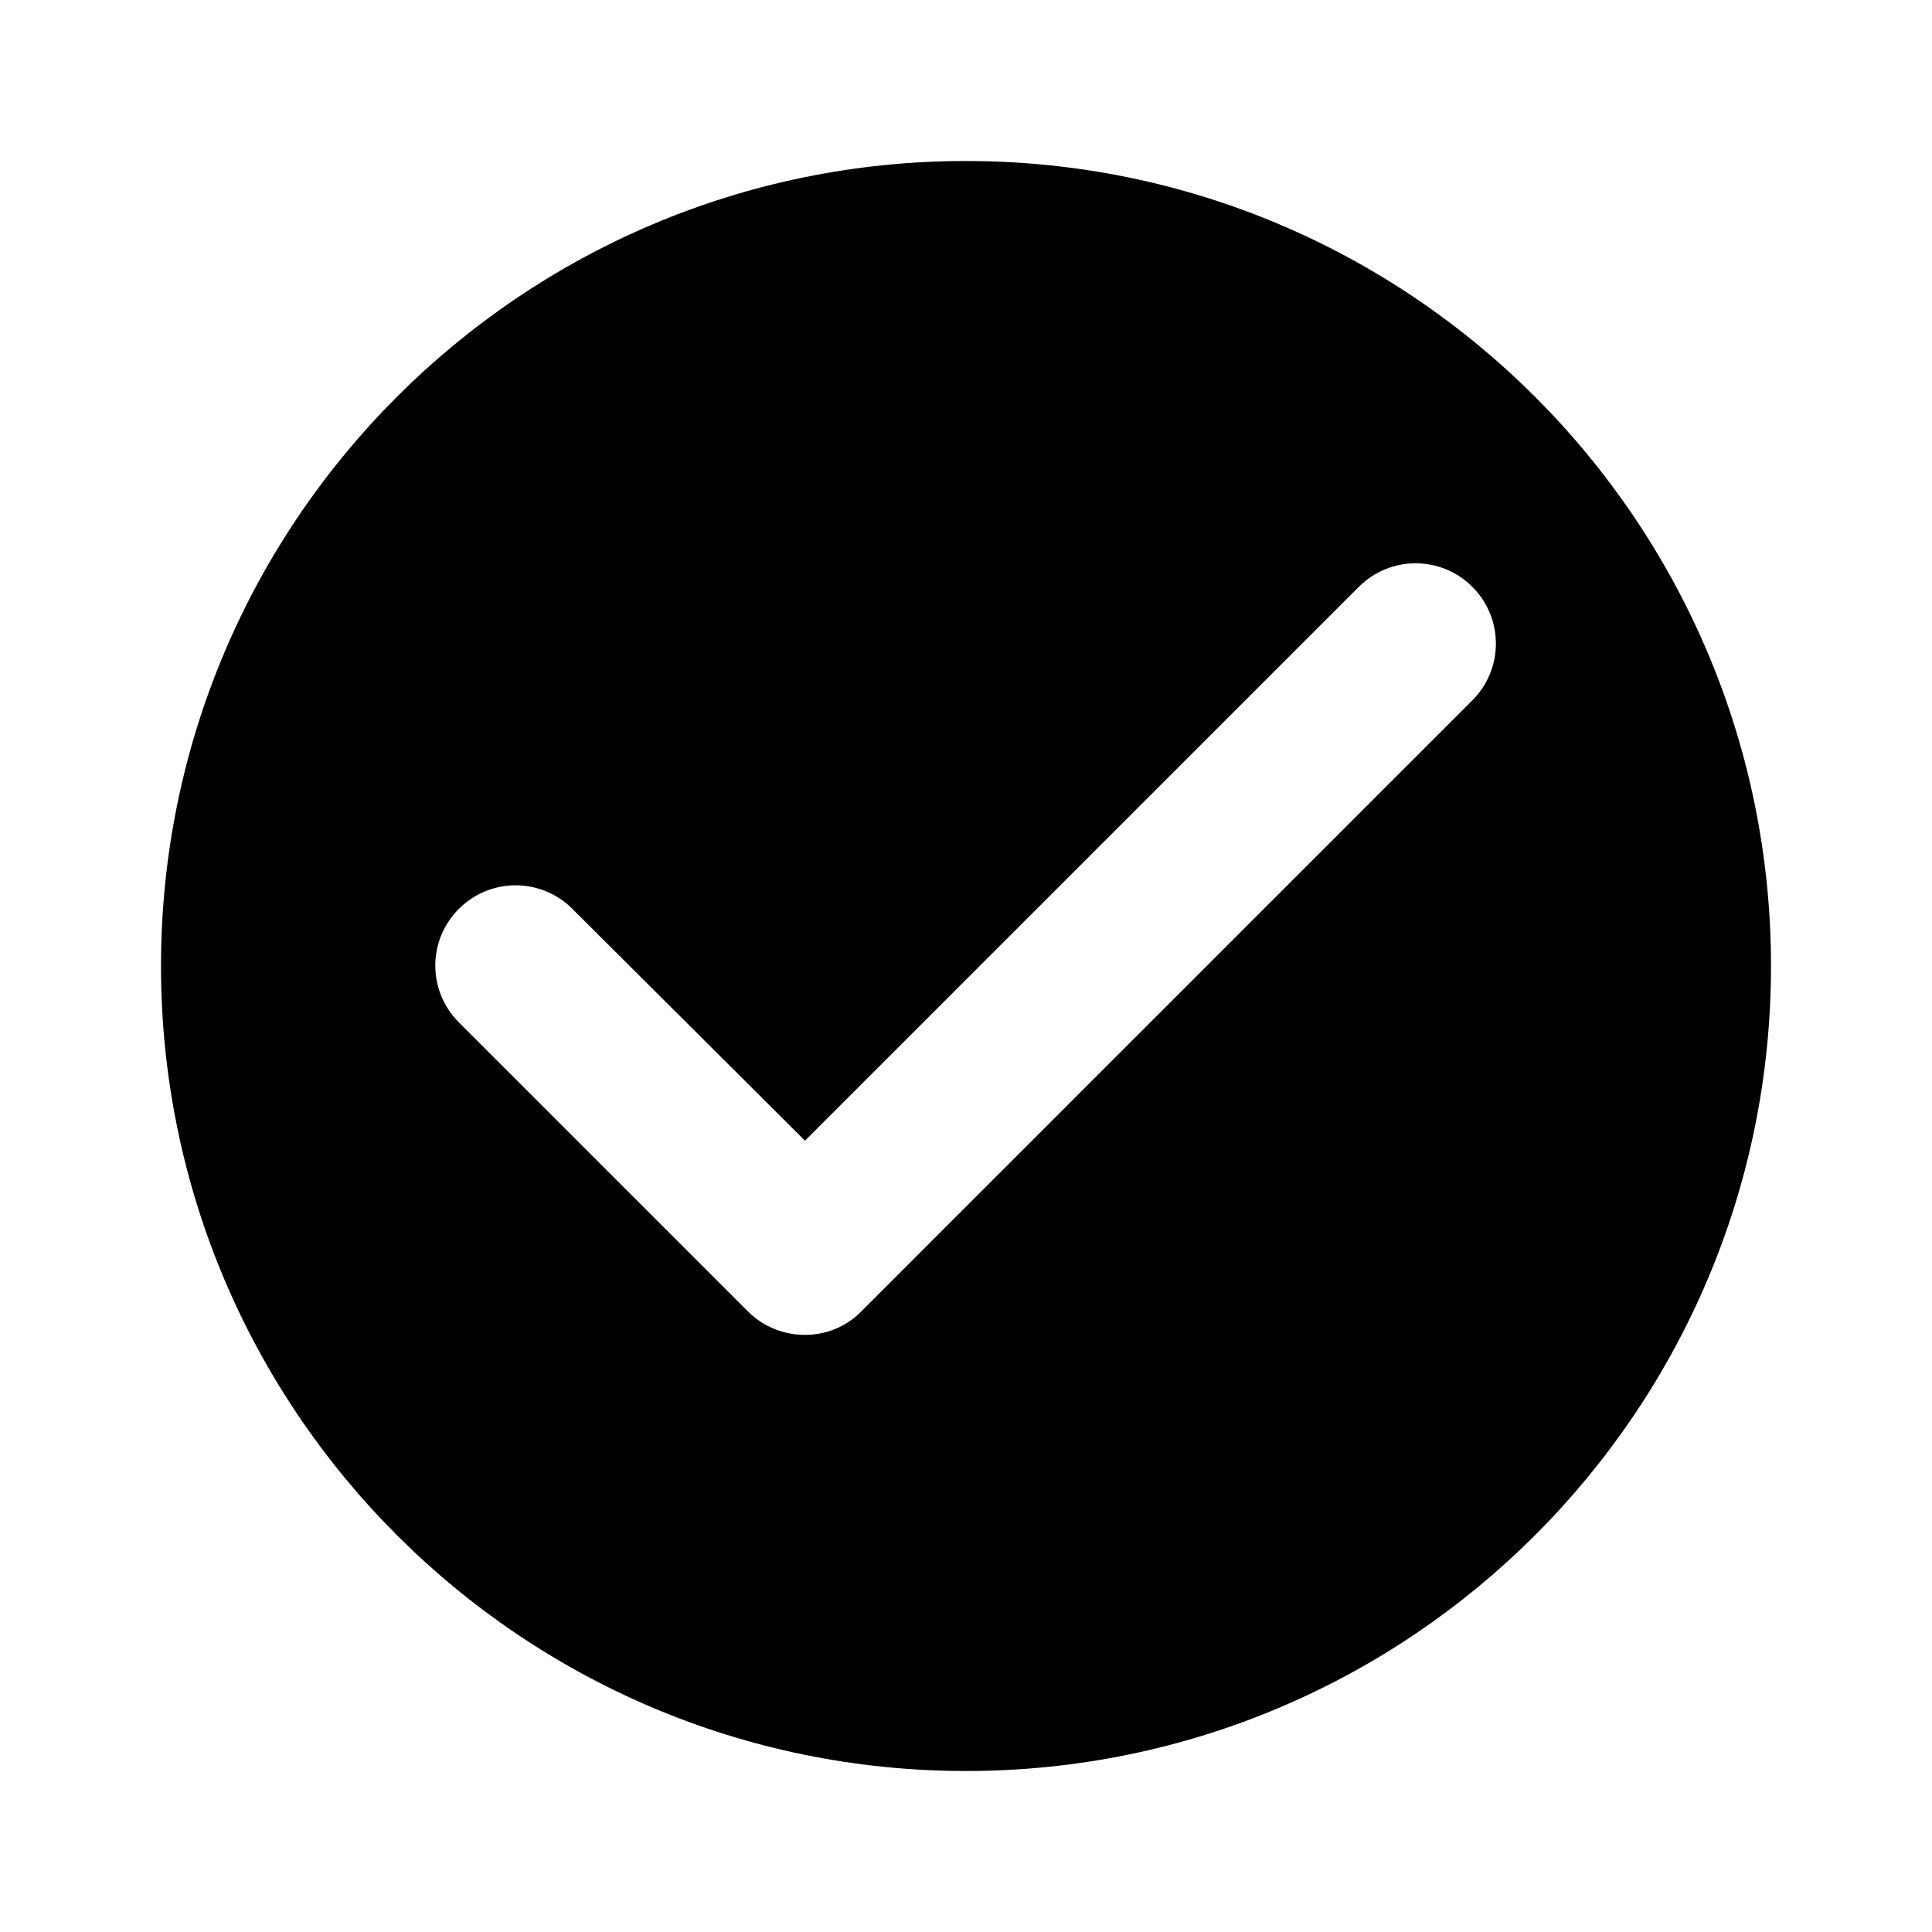
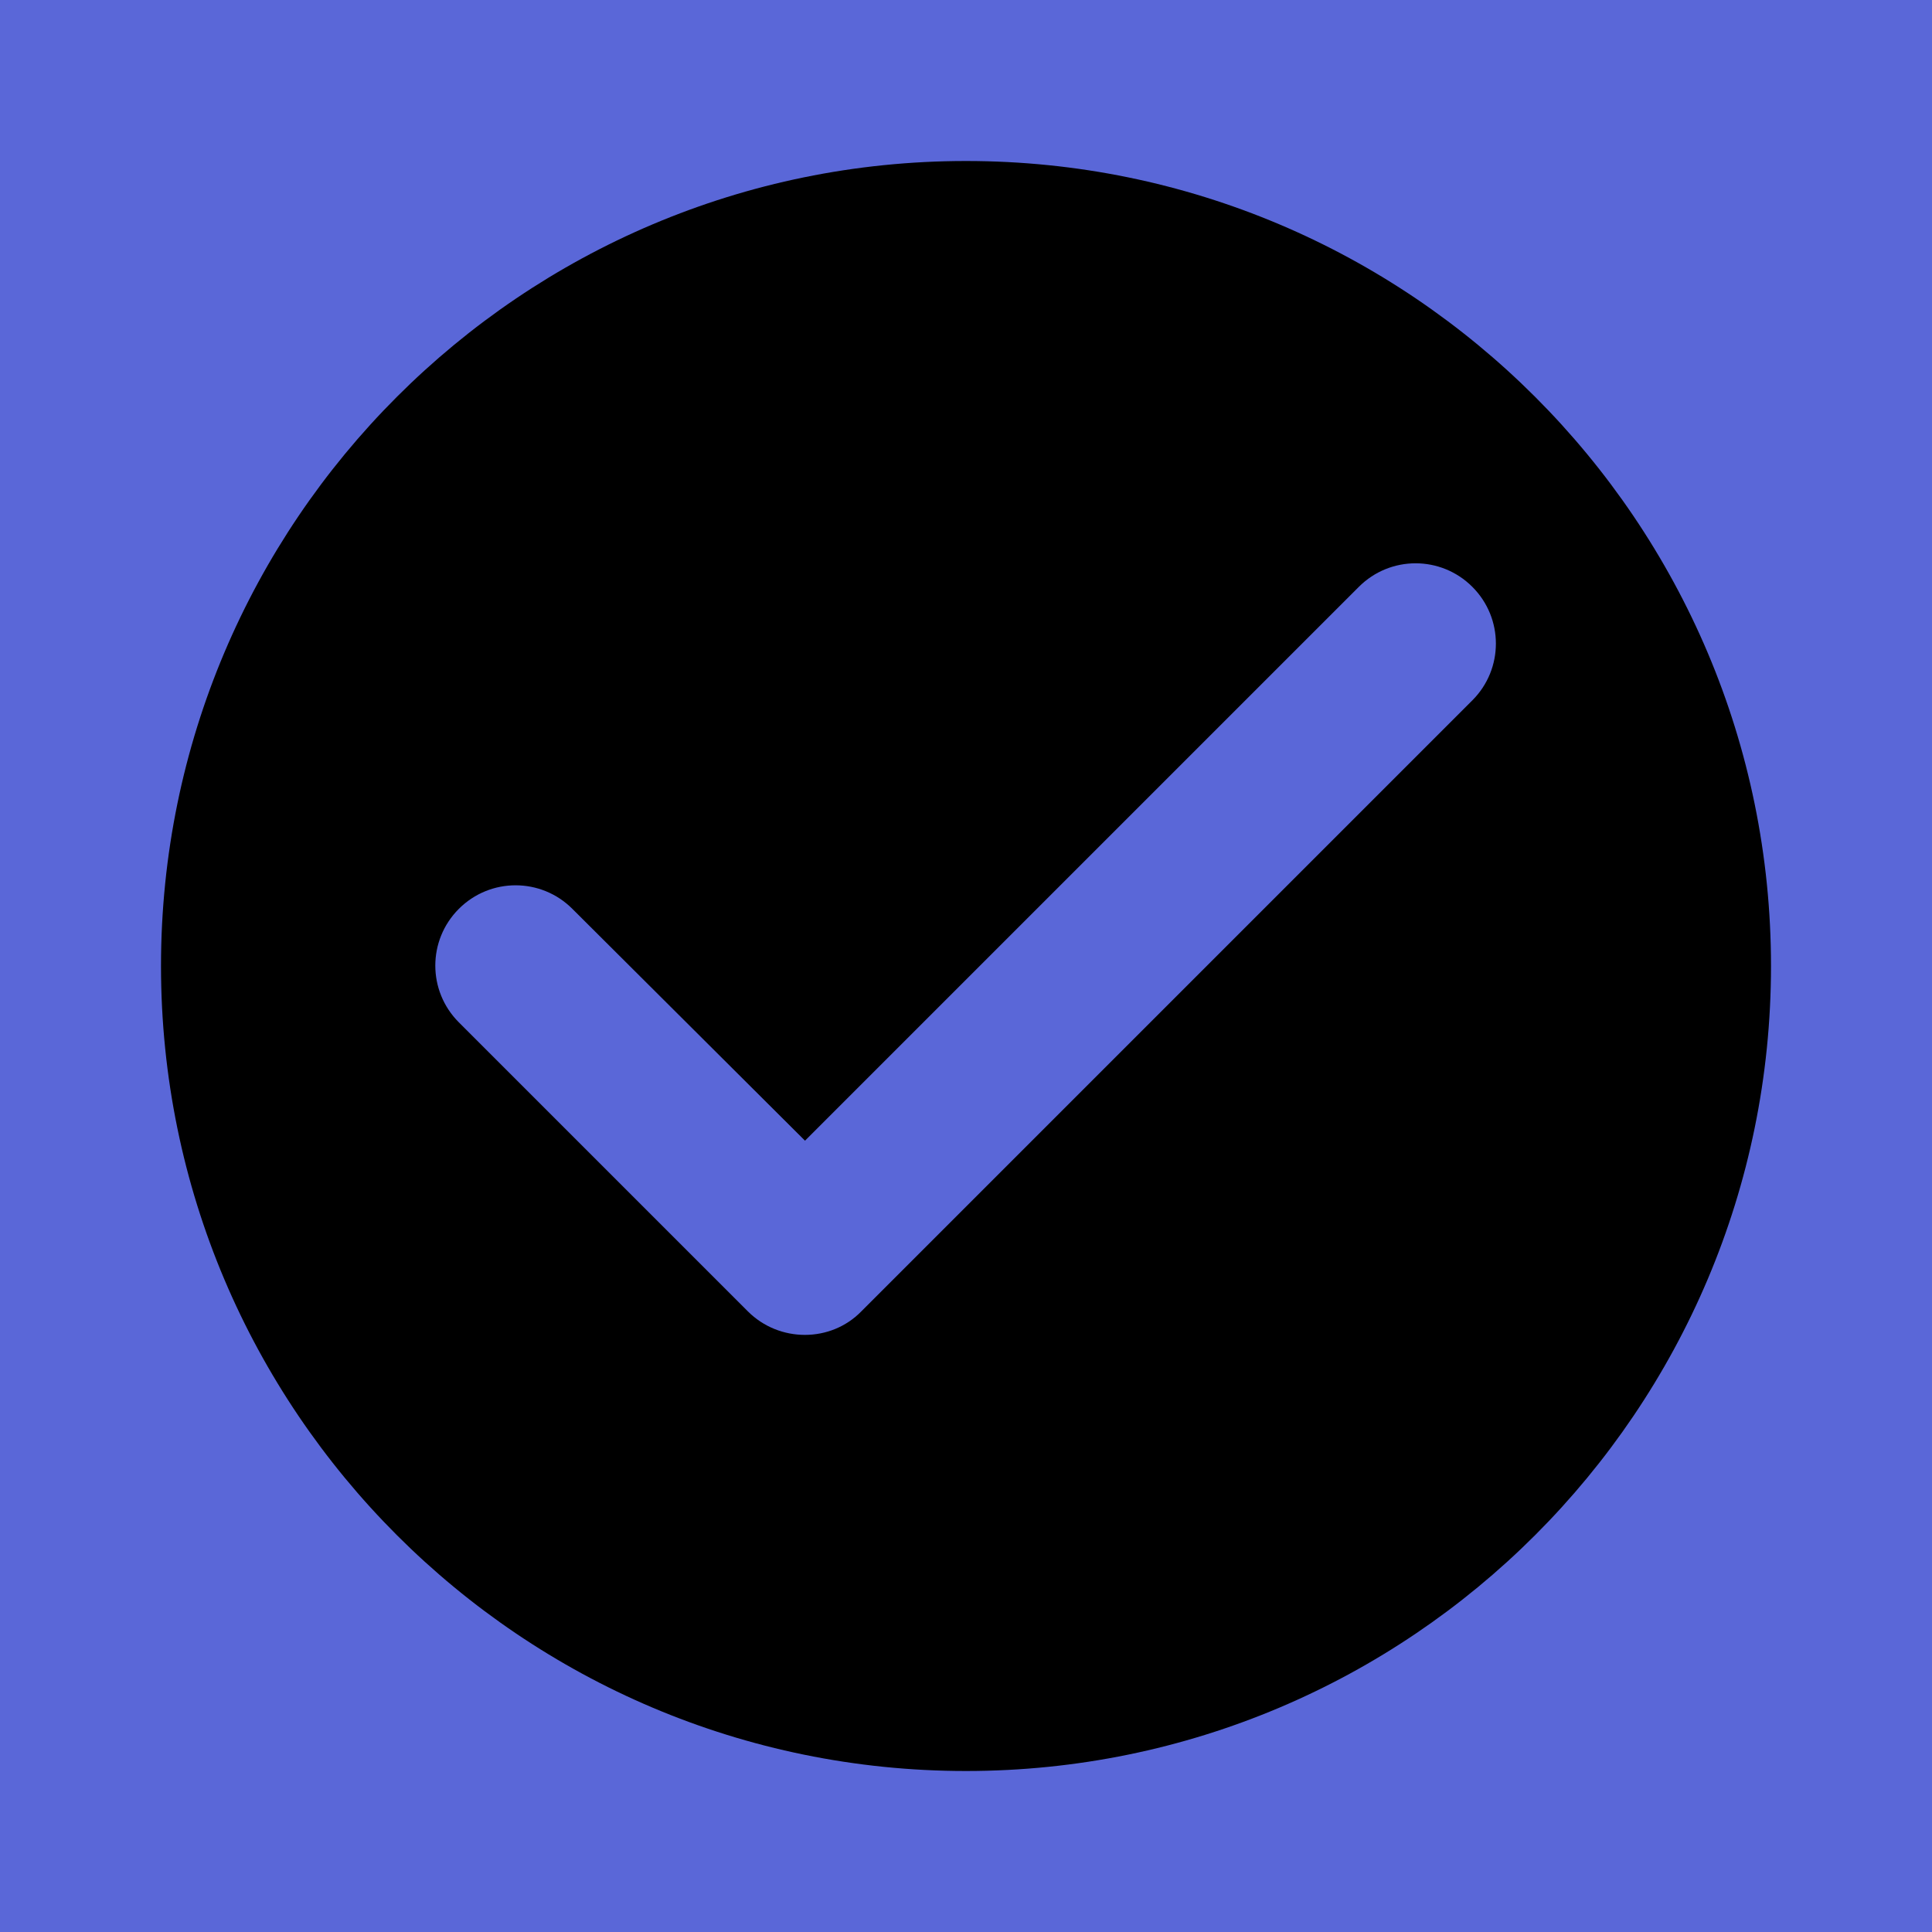
<svg xmlns="http://www.w3.org/2000/svg" width="24" height="24" viewBox="0 0 24 24">
-   <path fill="none" d="M0 0h24v24H0V0z" />
+   <path fill="#5a67d8" d="M0 0h24v24H0V0z" />
  <path d="M12 2C6.48 2 2 6.48 2 12s4.48 10 10 10 10-4.48 10-10S17.52 2 12 2zM9.29 16.29L5.7 12.7c-.39-.39-.39-1.02 0-1.41.39-.39 1.02-.39 1.41 0L10 14.17l6.88-6.88c.39-.39 1.02-.39 1.41 0 .39.39.39 1.02 0 1.41l-7.59 7.59c-.38.39-1.02.39-1.41 0z" />
</svg>
